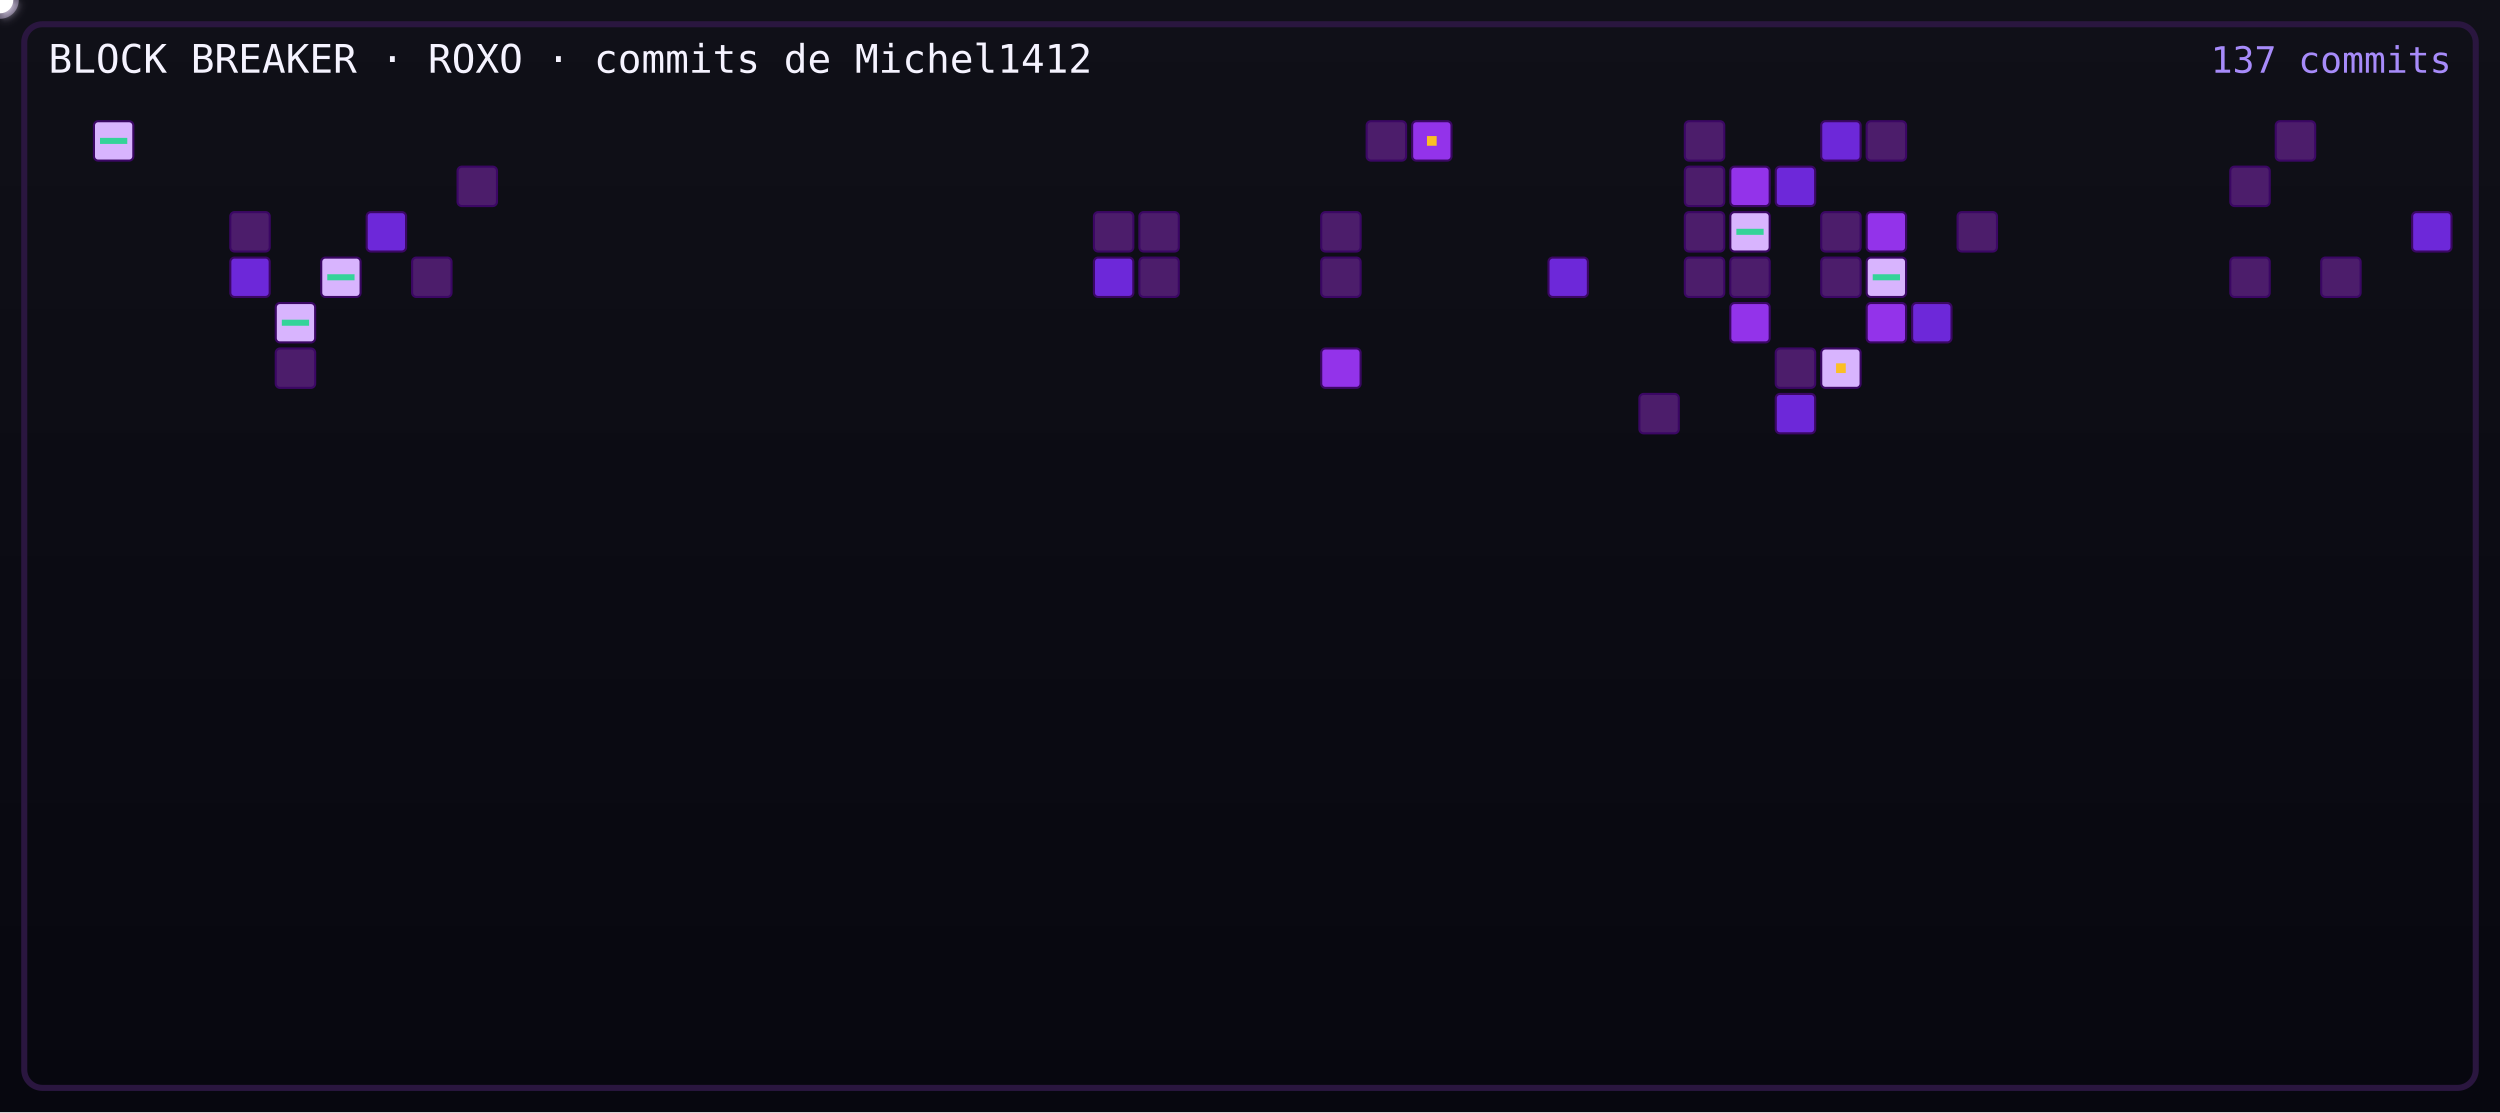
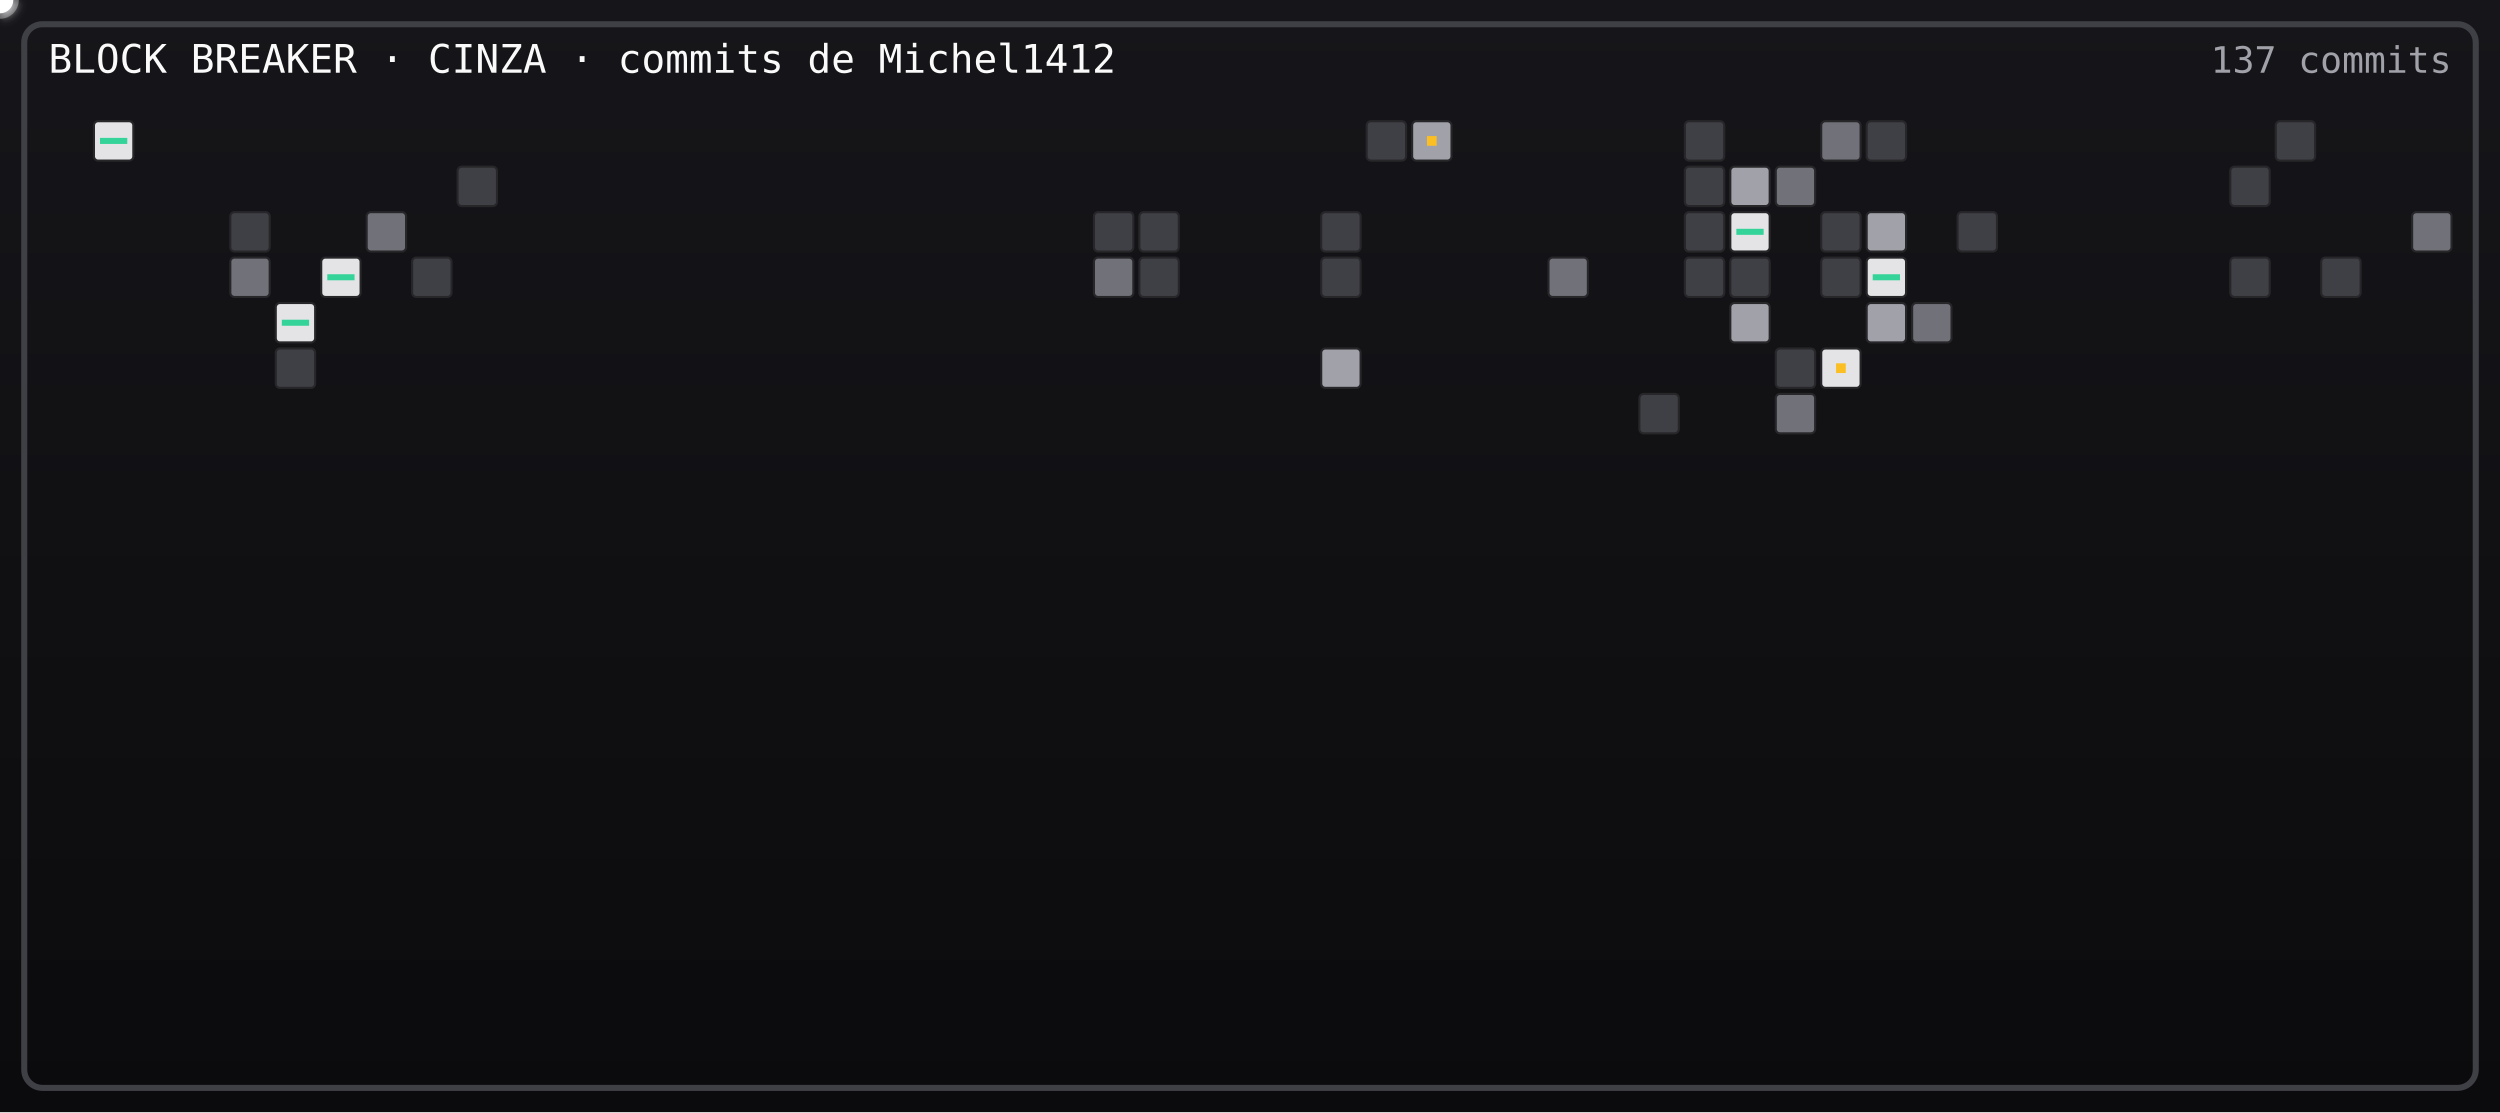
- <svg xmlns="http://www.w3.org/2000/svg" viewBox="0 0 825 367" width="825" height="367" role="img" aria-label="Block Breaker tema Roxo dos commits de Michel1412">
+ <svg xmlns="http://www.w3.org/2000/svg" viewBox="0 0 825 367" width="825" height="367" role="img" aria-label="Block Breaker tema Cinza dos commits de Michel1412">
  <defs>
    <linearGradient id="court" x1="0" y1="0" x2="0" y2="1">
-       <stop offset="0%" stop-color="#101018" />
-       <stop offset="100%" stop-color="#07070f" />
+       <stop offset="0%" stop-color="#16161a" />
+       <stop offset="100%" stop-color="#0b0b0d" />
    </linearGradient>
    <filter id="glow" x="-50%" y="-50%" width="200%" height="200%">
      <feGaussianBlur stdDeviation="1.6" result="blur" />
      <feMerge>
        <feMergeNode in="blur" />
        <feMergeNode in="SourceGraphic" />
      </feMerge>
    </filter>
  </defs>
  <rect width="100%" height="100%" fill="url(#court)" />
-   <rect x="8" y="8" width="809" height="351" fill="none" stroke="#2a163f" stroke-width="2" rx="6" />
-   <text x="16" y="24" fill="#f5f3ff" font-family="ui-monospace, SFMono-Regular, Menlo, Consolas, monospace" font-size="13">BLOCK BREAKER · ROXO · commits de Michel1412</text>
-   <text x="809" y="24" text-anchor="end" fill="#a78bfa" font-family="ui-monospace, SFMono-Regular, Menlo, Consolas, monospace" font-size="12">137 commits</text>
+   <rect x="8" y="8" width="809" height="351" fill="none" stroke="#3f3f46" stroke-width="2" rx="6" />
+   <text x="16" y="24" fill="#fafafa" font-family="ui-monospace, SFMono-Regular, Menlo, Consolas, monospace" font-size="13">BLOCK BREAKER · CINZA · commits de Michel1412</text>
+   <text x="809" y="24" text-anchor="end" fill="#a1a1aa" font-family="ui-monospace, SFMono-Regular, Menlo, Consolas, monospace" font-size="12">137 commits</text>
  <g id="bricks">
    <g>
-       <rect x="31" y="40" width="13" height="13" rx="1.4" fill="#d8b4fe" stroke="#3b0764" stroke-width="0.7" />
+       <rect x="31" y="40" width="13" height="13" rx="1.4" fill="#e4e4e7" stroke="#27272a" stroke-width="0.7" />
      <rect x="33" y="45.5" width="9" height="2" fill="#34d399" />
    </g>
    <g>
-       <rect x="76" y="70" width="13" height="13" rx="1.4" fill="#4c1d6b" stroke="#3b0764" stroke-width="0.7" />
+       <rect x="76" y="70" width="13" height="13" rx="1.4" fill="#3f3f46" stroke="#27272a" stroke-width="0.7" />
    </g>
    <g>
-       <rect x="76" y="85" width="13" height="13" rx="1.4" fill="#6d28d9" stroke="#3b0764" stroke-width="0.7" />
+       <rect x="76" y="85" width="13" height="13" rx="1.4" fill="#71717a" stroke="#27272a" stroke-width="0.7" />
    </g>
    <g>
-       <rect x="91" y="100" width="13" height="13" rx="1.4" fill="#d8b4fe" stroke="#3b0764" stroke-width="0.7" />
+       <rect x="91" y="100" width="13" height="13" rx="1.4" fill="#e4e4e7" stroke="#27272a" stroke-width="0.7" />
      <rect x="93" y="105.5" width="9" height="2" fill="#34d399" />
    </g>
    <g>
-       <rect x="91" y="115" width="13" height="13" rx="1.4" fill="#4c1d6b" stroke="#3b0764" stroke-width="0.7" />
+       <rect x="91" y="115" width="13" height="13" rx="1.4" fill="#3f3f46" stroke="#27272a" stroke-width="0.7" />
    </g>
    <g>
-       <rect x="106" y="85" width="13" height="13" rx="1.4" fill="#d8b4fe" stroke="#3b0764" stroke-width="0.7" />
+       <rect x="106" y="85" width="13" height="13" rx="1.4" fill="#e4e4e7" stroke="#27272a" stroke-width="0.7" />
      <rect x="108" y="90.5" width="9" height="2" fill="#34d399" />
    </g>
    <g>
-       <rect x="121" y="70" width="13" height="13" rx="1.4" fill="#6d28d9" stroke="#3b0764" stroke-width="0.7" />
+       <rect x="121" y="70" width="13" height="13" rx="1.4" fill="#71717a" stroke="#27272a" stroke-width="0.7" />
    </g>
    <g>
-       <rect x="136" y="85" width="13" height="13" rx="1.4" fill="#4c1d6b" stroke="#3b0764" stroke-width="0.7" />
+       <rect x="136" y="85" width="13" height="13" rx="1.4" fill="#3f3f46" stroke="#27272a" stroke-width="0.7" />
    </g>
    <g>
-       <rect x="151" y="55" width="13" height="13" rx="1.4" fill="#4c1d6b" stroke="#3b0764" stroke-width="0.7" />
+       <rect x="151" y="55" width="13" height="13" rx="1.4" fill="#3f3f46" stroke="#27272a" stroke-width="0.7" />
    </g>
    <g>
-       <rect x="361" y="70" width="13" height="13" rx="1.4" fill="#4c1d6b" stroke="#3b0764" stroke-width="0.7" />
+       <rect x="361" y="70" width="13" height="13" rx="1.4" fill="#3f3f46" stroke="#27272a" stroke-width="0.7" />
    </g>
    <g>
-       <rect x="361" y="85" width="13" height="13" rx="1.4" fill="#6d28d9" stroke="#3b0764" stroke-width="0.7" />
+       <rect x="361" y="85" width="13" height="13" rx="1.4" fill="#71717a" stroke="#27272a" stroke-width="0.7" />
    </g>
    <g>
-       <rect x="376" y="70" width="13" height="13" rx="1.4" fill="#4c1d6b" stroke="#3b0764" stroke-width="0.7" />
+       <rect x="376" y="70" width="13" height="13" rx="1.4" fill="#3f3f46" stroke="#27272a" stroke-width="0.7" />
    </g>
    <g>
-       <rect x="376" y="85" width="13" height="13" rx="1.4" fill="#4c1d6b" stroke="#3b0764" stroke-width="0.7" />
+       <rect x="376" y="85" width="13" height="13" rx="1.4" fill="#3f3f46" stroke="#27272a" stroke-width="0.7" />
    </g>
    <g>
-       <rect x="436" y="70" width="13" height="13" rx="1.4" fill="#4c1d6b" stroke="#3b0764" stroke-width="0.7" />
+       <rect x="436" y="70" width="13" height="13" rx="1.4" fill="#3f3f46" stroke="#27272a" stroke-width="0.7" />
    </g>
    <g>
-       <rect x="436" y="85" width="13" height="13" rx="1.4" fill="#4c1d6b" stroke="#3b0764" stroke-width="0.7" />
+       <rect x="436" y="85" width="13" height="13" rx="1.4" fill="#3f3f46" stroke="#27272a" stroke-width="0.7" />
    </g>
    <g>
-       <rect x="436" y="115" width="13" height="13" rx="1.4" fill="#9333ea" stroke="#3b0764" stroke-width="0.7" />
+       <rect x="436" y="115" width="13" height="13" rx="1.4" fill="#a1a1aa" stroke="#27272a" stroke-width="0.7" />
      <animate attributeName="opacity" values="1;1;0;0" keyTimes="0;0.098;0.102;1" dur="26s" repeatCount="indefinite" calcMode="linear" />
    </g>
    <g>
-       <rect x="451" y="40" width="13" height="13" rx="1.4" fill="#4c1d6b" stroke="#3b0764" stroke-width="0.7" />
+       <rect x="451" y="40" width="13" height="13" rx="1.4" fill="#3f3f46" stroke="#27272a" stroke-width="0.7" />
    </g>
    <g>
-       <rect x="466" y="40" width="13" height="13" rx="1.4" fill="#9333ea" stroke="#3b0764" stroke-width="0.7" />
+       <rect x="466" y="40" width="13" height="13" rx="1.4" fill="#a1a1aa" stroke="#27272a" stroke-width="0.7" />
      <rect x="470.9" y="44.9" width="3.2" height="3.2" fill="#fbbf24" />
    </g>
    <g>
-       <rect x="511" y="85" width="13" height="13" rx="1.4" fill="#6d28d9" stroke="#3b0764" stroke-width="0.7" />
+       <rect x="511" y="85" width="13" height="13" rx="1.4" fill="#71717a" stroke="#27272a" stroke-width="0.7" />
      <animate attributeName="opacity" values="1;1;0;0" keyTimes="0;0.064;0.068;1" dur="26s" repeatCount="indefinite" calcMode="linear" />
    </g>
    <g>
-       <rect x="541" y="130" width="13" height="13" rx="1.4" fill="#4c1d6b" stroke="#3b0764" stroke-width="0.7" />
+       <rect x="541" y="130" width="13" height="13" rx="1.4" fill="#3f3f46" stroke="#27272a" stroke-width="0.7" />
      <animate attributeName="opacity" values="1;1;0;0" keyTimes="0;0.745;0.749;1" dur="26s" repeatCount="indefinite" calcMode="linear" />
    </g>
    <g>
-       <rect x="556" y="40" width="13" height="13" rx="1.4" fill="#4c1d6b" stroke="#3b0764" stroke-width="0.7" />
+       <rect x="556" y="40" width="13" height="13" rx="1.4" fill="#3f3f46" stroke="#27272a" stroke-width="0.7" />
    </g>
    <g>
-       <rect x="556" y="55" width="13" height="13" rx="1.4" fill="#4c1d6b" stroke="#3b0764" stroke-width="0.7" />
+       <rect x="556" y="55" width="13" height="13" rx="1.4" fill="#3f3f46" stroke="#27272a" stroke-width="0.7" />
      <animate attributeName="opacity" values="1;1;0;0" keyTimes="0;0.07;0.074;1" dur="26s" repeatCount="indefinite" calcMode="linear" />
    </g>
    <g>
-       <rect x="556" y="70" width="13" height="13" rx="1.4" fill="#4c1d6b" stroke="#3b0764" stroke-width="0.7" />
+       <rect x="556" y="70" width="13" height="13" rx="1.4" fill="#3f3f46" stroke="#27272a" stroke-width="0.7" />
      <animate attributeName="opacity" values="1;1;0;0" keyTimes="0;0.738;0.742;1" dur="26s" repeatCount="indefinite" calcMode="linear" />
    </g>
    <g>
-       <rect x="556" y="85" width="13" height="13" rx="1.4" fill="#4c1d6b" stroke="#3b0764" stroke-width="0.7" />
+       <rect x="556" y="85" width="13" height="13" rx="1.4" fill="#3f3f46" stroke="#27272a" stroke-width="0.7" />
      <animate attributeName="opacity" values="1;1;0;0" keyTimes="0;0.64;0.644;1" dur="26s" repeatCount="indefinite" calcMode="linear" />
    </g>
    <g>
-       <rect x="571" y="55" width="13" height="13" rx="1.4" fill="#9333ea" stroke="#3b0764" stroke-width="0.7" />
+       <rect x="571" y="55" width="13" height="13" rx="1.4" fill="#a1a1aa" stroke="#27272a" stroke-width="0.7" />
    </g>
    <g>
-       <rect x="571" y="70" width="13" height="13" rx="1.4" fill="#d8b4fe" stroke="#3b0764" stroke-width="0.7" />
+       <rect x="571" y="70" width="13" height="13" rx="1.4" fill="#e4e4e7" stroke="#27272a" stroke-width="0.7" />
      <rect x="573" y="75.5" width="9" height="2" fill="#34d399" />
      <animate attributeName="opacity" values="1;1;0;0" keyTimes="0;0.642;0.646;1" dur="26s" repeatCount="indefinite" calcMode="linear" />
    </g>
    <g>
-       <rect x="571" y="85" width="13" height="13" rx="1.4" fill="#4c1d6b" stroke="#3b0764" stroke-width="0.7" />
+       <rect x="571" y="85" width="13" height="13" rx="1.4" fill="#3f3f46" stroke="#27272a" stroke-width="0.7" />
      <animate attributeName="opacity" values="1;1;0;0" keyTimes="0;0.549;0.553;1" dur="26s" repeatCount="indefinite" calcMode="linear" />
    </g>
    <g>
-       <rect x="571" y="100" width="13" height="13" rx="1.4" fill="#9333ea" stroke="#3b0764" stroke-width="0.7" />
+       <rect x="571" y="100" width="13" height="13" rx="1.4" fill="#a1a1aa" stroke="#27272a" stroke-width="0.7" />
      <animate attributeName="opacity" values="1;1;0;0" keyTimes="0;0.201;0.205;1" dur="26s" repeatCount="indefinite" calcMode="linear" />
    </g>
    <g>
-       <rect x="586" y="55" width="13" height="13" rx="1.4" fill="#6d28d9" stroke="#3b0764" stroke-width="0.7" />
+       <rect x="586" y="55" width="13" height="13" rx="1.4" fill="#71717a" stroke="#27272a" stroke-width="0.7" />
    </g>
    <g>
-       <rect x="586" y="115" width="13" height="13" rx="1.4" fill="#4c1d6b" stroke="#3b0764" stroke-width="0.7" />
+       <rect x="586" y="115" width="13" height="13" rx="1.4" fill="#3f3f46" stroke="#27272a" stroke-width="0.7" />
      <animate attributeName="opacity" values="1;1;0;0" keyTimes="0;0.463;0.467;1" dur="26s" repeatCount="indefinite" calcMode="linear" />
    </g>
    <g>
-       <rect x="586" y="130" width="13" height="13" rx="1.4" fill="#6d28d9" stroke="#3b0764" stroke-width="0.7" />
+       <rect x="586" y="130" width="13" height="13" rx="1.4" fill="#71717a" stroke="#27272a" stroke-width="0.7" />
      <animate attributeName="opacity" values="1;1;0;0" keyTimes="0;0.048;0.052;1" dur="26s" repeatCount="indefinite" calcMode="linear" />
    </g>
    <g>
-       <rect x="601" y="40" width="13" height="13" rx="1.4" fill="#6d28d9" stroke="#3b0764" stroke-width="0.7" />
+       <rect x="601" y="40" width="13" height="13" rx="1.4" fill="#71717a" stroke="#27272a" stroke-width="0.7" />
    </g>
    <g>
-       <rect x="601" y="70" width="13" height="13" rx="1.4" fill="#4c1d6b" stroke="#3b0764" stroke-width="0.7" />
+       <rect x="601" y="70" width="13" height="13" rx="1.4" fill="#3f3f46" stroke="#27272a" stroke-width="0.7" />
    </g>
    <g>
-       <rect x="601" y="85" width="13" height="13" rx="1.4" fill="#4c1d6b" stroke="#3b0764" stroke-width="0.7" />
+       <rect x="601" y="85" width="13" height="13" rx="1.4" fill="#3f3f46" stroke="#27272a" stroke-width="0.7" />
    </g>
    <g>
-       <rect x="601" y="115" width="13" height="13" rx="1.4" fill="#d8b4fe" stroke="#3b0764" stroke-width="0.7" />
+       <rect x="601" y="115" width="13" height="13" rx="1.4" fill="#e4e4e7" stroke="#27272a" stroke-width="0.7" />
      <rect x="605.9" y="119.9" width="3.2" height="3.2" fill="#fbbf24" />
      <animate attributeName="opacity" values="1;1;0;0" keyTimes="0;0.871;0.875;1" dur="26s" repeatCount="indefinite" calcMode="linear" />
    </g>
    <g>
-       <rect x="616" y="40" width="13" height="13" rx="1.4" fill="#4c1d6b" stroke="#3b0764" stroke-width="0.7" />
+       <rect x="616" y="40" width="13" height="13" rx="1.4" fill="#3f3f46" stroke="#27272a" stroke-width="0.7" />
      <animate attributeName="opacity" values="1;1;0;0" keyTimes="0;0.339;0.343;1" dur="26s" repeatCount="indefinite" calcMode="linear" />
    </g>
    <g>
-       <rect x="616" y="70" width="13" height="13" rx="1.4" fill="#9333ea" stroke="#3b0764" stroke-width="0.7" />
+       <rect x="616" y="70" width="13" height="13" rx="1.4" fill="#a1a1aa" stroke="#27272a" stroke-width="0.7" />
    </g>
    <g>
-       <rect x="616" y="85" width="13" height="13" rx="1.4" fill="#d8b4fe" stroke="#3b0764" stroke-width="0.7" />
+       <rect x="616" y="85" width="13" height="13" rx="1.4" fill="#e4e4e7" stroke="#27272a" stroke-width="0.7" />
      <rect x="618" y="90.5" width="9" height="2" fill="#34d399" />
    </g>
    <g>
-       <rect x="616" y="100" width="13" height="13" rx="1.4" fill="#9333ea" stroke="#3b0764" stroke-width="0.7" />
+       <rect x="616" y="100" width="13" height="13" rx="1.4" fill="#a1a1aa" stroke="#27272a" stroke-width="0.7" />
    </g>
    <g>
-       <rect x="631" y="100" width="13" height="13" rx="1.4" fill="#6d28d9" stroke="#3b0764" stroke-width="0.7" />
+       <rect x="631" y="100" width="13" height="13" rx="1.4" fill="#71717a" stroke="#27272a" stroke-width="0.7" />
    </g>
    <g>
-       <rect x="646" y="70" width="13" height="13" rx="1.4" fill="#4c1d6b" stroke="#3b0764" stroke-width="0.7" />
+       <rect x="646" y="70" width="13" height="13" rx="1.4" fill="#3f3f46" stroke="#27272a" stroke-width="0.7" />
      <animate attributeName="opacity" values="1;1;0;0" keyTimes="0;0.335;0.339;1" dur="26s" repeatCount="indefinite" calcMode="linear" />
    </g>
    <g>
-       <rect x="736" y="55" width="13" height="13" rx="1.4" fill="#4c1d6b" stroke="#3b0764" stroke-width="0.7" />
+       <rect x="736" y="55" width="13" height="13" rx="1.4" fill="#3f3f46" stroke="#27272a" stroke-width="0.7" />
    </g>
    <g>
-       <rect x="736" y="85" width="13" height="13" rx="1.4" fill="#4c1d6b" stroke="#3b0764" stroke-width="0.7" />
+       <rect x="736" y="85" width="13" height="13" rx="1.4" fill="#3f3f46" stroke="#27272a" stroke-width="0.7" />
      <animate attributeName="opacity" values="1;1;0;0" keyTimes="0;0.312;0.316;1" dur="26s" repeatCount="indefinite" calcMode="linear" />
    </g>
    <g>
-       <rect x="751" y="40" width="13" height="13" rx="1.4" fill="#4c1d6b" stroke="#3b0764" stroke-width="0.7" />
+       <rect x="751" y="40" width="13" height="13" rx="1.4" fill="#3f3f46" stroke="#27272a" stroke-width="0.7" />
    </g>
    <g>
-       <rect x="766" y="85" width="13" height="13" rx="1.4" fill="#4c1d6b" stroke="#3b0764" stroke-width="0.7" />
+       <rect x="766" y="85" width="13" height="13" rx="1.4" fill="#3f3f46" stroke="#27272a" stroke-width="0.7" />
    </g>
    <g>
-       <rect x="796" y="70" width="13" height="13" rx="1.4" fill="#6d28d9" stroke="#3b0764" stroke-width="0.7" />
+       <rect x="796" y="70" width="13" height="13" rx="1.4" fill="#71717a" stroke="#27272a" stroke-width="0.7" />
    </g>
  </g>
  <g id="paddle">
-     <rect y="335" height="10" rx="5" fill="#f4f0ff" stroke="#c4b5fd" stroke-width="1">
+     <rect y="335" height="10" rx="5" fill="#f4f4f5" stroke="#a1a1aa" stroke-width="1">
      <animate attributeName="x" values="405.94;405.94;476.81;547.69;565.5;565.5;565.5;565.5;565.5;565.5;565.5;565.5;565.5;565.5;565.5;565.5;565.5;530.06;459.19;388.31;317.44;274.91;345.79;416.66;487.54;558.41;629.29;646.23;646.23;646.23;646.23;646.23;646.23;646.23;582.44;565.5;565.5;565.5;565.5;565.5;565.5;565.5;565.5;522.98;452.1;406.41;406.41;406.41;406.41;406.41;406.41;406.41;420.59;491.46;562.34;565.5;565.5;565.5;565.5;565.5;565.5;565.5;565.5;565.5;565.5;565.5;565.5;565.5;565.5;530.06;459.19;515.89;579.67;625.81;625.81;625.81;625.81;625.81;625.81;625.81;625.81;625.91;625.91;625.91;625.91;625.91;625.91;625.91;625.91;590.47;565.5;565.5;565.5;565.5;565.5;565.5;565.5;579.67;632.35;632.35;632.35;632.35;632.35;632.35;632.35;632.35;575.65;565.5;565.5;565.5;565.5;565.5;565.5;565.5;565.5;593.85;633.63;633.63;633.63;633.63;633.63;633.63;633.63;633.63;633.63;569.84;565.5;565.5;565.5;565.5;565.5;565.5;565.5;565.5;565.5;636.37;640.71;640.71;640.71;640.71;640.71;640.71;640.71;640.71;640.71;569.84;535.5;535.5;535.5;535.5;535.5;535.5;535.5;535.5;528.41;457.54;457.54;528.41;551.5;551.5;487.71;416.84;345.96;285.52;285.52;285.52;285.52;285.52;285.52;285.52;285.52;285.52;356.4;427.27;498.15;551.5;551.5;551.5;551.5;551.5;551.5;551.5;572.76;643.64;697;697;697;697;697;697;697;697;697;661.56;590.69;551.5;551.5;551.5;551.5;551.5;487.71;416.84;345.96;275.09;204.21;133.34;62.46;41.5;84.03;119.46" keyTimes="0;0.002;0.007;0.012;0.017;0.022;0.026;0.031;0.036;0.041;0.046;0.051;0.055;0.06;0.065;0.07;0.074;0.079;0.084;0.089;0.094;0.099;0.103;0.108;0.113;0.118;0.123;0.127;0.132;0.137;0.142;0.147;0.151;0.156;0.161;0.166;0.171;0.175;0.18;0.185;0.19;0.195;0.2;0.204;0.209;0.214;0.219;0.224;0.228;0.233;0.238;0.243;0.248;0.252;0.257;0.262;0.267;0.272;0.276;0.281;0.286;0.291;0.296;0.3;0.305;0.31;0.315;0.32;0.325;0.329;0.334;0.339;0.344;0.349;0.353;0.358;0.363;0.368;0.373;0.377;0.382;0.387;0.392;0.397;0.401;0.406;0.411;0.416;0.421;0.425;0.43;0.435;0.44;0.445;0.45;0.454;0.459;0.464;0.469;0.474;0.478;0.483;0.488;0.493;0.498;0.502;0.507;0.512;0.517;0.522;0.526;0.531;0.536;0.541;0.546;0.55;0.555;0.56;0.565;0.57;0.575;0.579;0.584;0.589;0.594;0.599;0.603;0.608;0.613;0.618;0.623;0.627;0.632;0.637;0.642;0.647;0.651;0.656;0.661;0.666;0.671;0.675;0.68;0.685;0.69;0.695;0.7;0.704;0.709;0.714;0.719;0.724;0.728;0.733;0.738;0.743;0.748;0.752;0.757;0.762;0.767;0.772;0.776;0.781;0.786;0.791;0.796;0.8;0.805;0.81;0.815;0.82;0.825;0.829;0.834;0.839;0.844;0.849;0.853;0.858;0.863;0.868;0.873;0.877;0.882;0.887;0.892;0.897;0.901;0.906;0.911;0.916;0.921;0.925;0.93;0.935;0.94;0.945;0.95;0.954;0.959;0.964;0.969;0.974;0.978;0.983;0.988;0.993;0.998;1" dur="26s" repeatCount="indefinite" calcMode="linear" />
      <animate attributeName="width" values="84;84;84;84;84;84;84;84;84;84;84;84;84;84;84;84;84;84;84;84;84;84;84;84;84;84;84;84;84;84;84;84;84;84;84;84;84;84;84;84;84;84;84;84;84;84;84;84;84;84;84;84;84;84;84;84;84;84;84;84;84;84;84;84;84;84;84;84;84;84;84;84;84;84;84;84;84;84;84;84;84;84;84;84;84;84;84;84;84;84;84;84;84;84;84;84;84;84;84;84;84;84;84;84;84;84;84;84;84;84;84;84;84;84;84;84;84;84;84;84;84;84;84;84;84;84;84;84;84;84;84;84;84;84;84;84;84;84;84;84;84;84;84;84;84;84;84;84;84;84;84;84;84;84;84;84;84;112;112;112;112;112;112;112;112;112;112;112;112;112;112;112;112;112;112;112;112;112;112;112;112;112;112;112;112;112;112;112;112;112;112;112;112;112;112;112;112;112;112;112;112;112;112;112;112;112;112;112;112;112" keyTimes="0;0.002;0.007;0.012;0.017;0.022;0.026;0.031;0.036;0.041;0.046;0.051;0.055;0.06;0.065;0.07;0.074;0.079;0.084;0.089;0.094;0.099;0.103;0.108;0.113;0.118;0.123;0.127;0.132;0.137;0.142;0.147;0.151;0.156;0.161;0.166;0.171;0.175;0.18;0.185;0.19;0.195;0.2;0.204;0.209;0.214;0.219;0.224;0.228;0.233;0.238;0.243;0.248;0.252;0.257;0.262;0.267;0.272;0.276;0.281;0.286;0.291;0.296;0.3;0.305;0.31;0.315;0.32;0.325;0.329;0.334;0.339;0.344;0.349;0.353;0.358;0.363;0.368;0.373;0.377;0.382;0.387;0.392;0.397;0.401;0.406;0.411;0.416;0.421;0.425;0.43;0.435;0.44;0.445;0.45;0.454;0.459;0.464;0.469;0.474;0.478;0.483;0.488;0.493;0.498;0.502;0.507;0.512;0.517;0.522;0.526;0.531;0.536;0.541;0.546;0.55;0.555;0.56;0.565;0.57;0.575;0.579;0.584;0.589;0.594;0.599;0.603;0.608;0.613;0.618;0.623;0.627;0.632;0.637;0.642;0.647;0.651;0.656;0.661;0.666;0.671;0.675;0.68;0.685;0.69;0.695;0.7;0.704;0.709;0.714;0.719;0.724;0.728;0.733;0.738;0.743;0.748;0.752;0.757;0.762;0.767;0.772;0.776;0.781;0.786;0.791;0.796;0.8;0.805;0.81;0.815;0.82;0.825;0.829;0.834;0.839;0.844;0.849;0.853;0.858;0.863;0.868;0.873;0.877;0.882;0.887;0.892;0.897;0.901;0.906;0.911;0.916;0.921;0.925;0.93;0.935;0.94;0.945;0.95;0.954;0.959;0.964;0.969;0.974;0.978;0.983;0.988;0.993;0.998;1" dur="26s" repeatCount="indefinite" calcMode="linear" />
    </rect>
  </g>
  <g id="ball" filter="url(#glow)">
-     <circle r="6.2" fill="#e9d5ff" opacity="0.4" />
+     <circle r="6.2" fill="#d4d4d8" opacity="0.4" />
    <circle r="4.4" fill="#ffffff" />
    <animateTransform attributeName="transform" type="translate" values="421.19 310.19;421.19 310.19;438.58 292.58;455.97 274.97;473.36 257.36;490.75 239.75;508.14 222.13;525.53 204.52;542.92 186.91;560.31 169.3;577.7 151.69;574.22 134.07;556.83 116.46;539.44 98.85;532.48 81.24;549.87 63.63;535.96 46.01;518.57 47.21;501.18 64.82;483.8 82.43;466.41 100.04;455.97 117.65;473.36 135.27;490.75 152.88;508.14 170.49;525.53 188.1;542.92 205.71;560.31 223.33;577.7 240.94;595.09 258.55;612.47 276.16;629.86 293.77;647.25 311.39;664.64 329;657.61 309.63;647.87 286.56;638.12 263.48;628.38 240.41;618.64 217.34;608.9 194.26;599.15 171.19;589.41 148.11;579.67 125.04;569.92 129.65;560.18 152.73;550.44 175.8;540.69 198.88;530.95 221.95;521.21 245.03;511.46 268.1;501.72 291.17;491.98 314.25;487.84 326.9;506.16 309.37;524.47 291.85;542.79 274.33;561.1 256.8;579.42 239.28;597.74 221.76;616.05 204.23;634.37 186.71;652.68 169.19;671 151.67;689.31 134.14;707.63 116.62;725.94 99.1;722.28 81.57;703.96 64.05;685.65 46.53;667.33 47.16;649.02 64.68;634.37 50.67;652.68 41.9;671 59.43;689.31 76.95;707.63 94.47;725.94 112;744.26 129.52;762.57 147.04;780.89 164.57;799.2 182.09;791.78 199.61;773.46 217.13;755.15 234.66;736.83 252.18;718.52 269.7;700.2 287.23;681.89 304.75;663.57 322.27;650.09 318.32;641.45 294.17;632.8 270.02;624.16 245.87;615.51 221.72;606.86 197.57;598.22 173.42;589.57 149.27;584.4 134.77;593.11 158.9;601.82 183.03;610.54 207.15;619.25 231.28;627.96 255.41;636.68 279.53;645.39 303.66;654.1 327.79;648.82 310.85;640.05 286.42;631.28 261.99;622.5 237.56;613.73 213.13;604.95 188.7;596.18 164.27;587.4 139.83;578.63 115.4;576.89 110.51;585.71 134.92;594.53 159.34;603.35 183.75;612.17 208.17;620.99 232.58;629.81 257;638.63 281.42;647.45 305.83;656.27 330.25;649.14 308.16;640.24 283.44;631.33 258.72;622.43 234.01;613.52 209.29;604.62 184.58;595.72 159.86;586.81 135.14;577.91 110.43;576.14 85.72;585.07 110.42;594 135.13;602.93 159.83;611.86 184.54;620.8 209.25;629.73 233.95;638.66 258.66;647.59 283.36;656.52 308.07;665.46 330.4;655.27 305.84;645.08 281.29;634.89 256.73;624.7 232.17;614.51 207.62;604.33 183.06;594.14 158.5;583.95 133.95;573.76 109.39;563.57 89.74;553.39 114.3;543.2 114.3;533.01 89.74;522.82 65.19;512.63 40.63;502.45 60.5;492.26 85.06;482.07 109.61;471.88 134.17;461.69 158.73;451.51 183.28;441.32 207.84;431.13 232.4;420.94 256.96;410.75 281.51;400.56 306.07;390.38 330.4;409.82 311.8;429.26 293.2;448.7 274.6;468.14 256;487.58 237.4;507.02 218.8;526.46 200.2;545.9 181.6;565.34 163;584.78 144.4;604.22 136.96;623.67 155.56;643.11 174.16;662.55 192.76;681.99 211.36;701.43 229.96;720.87 248.56;740.31 267.16;759.75 285.76;779.19 304.36;798.63 322.96;792.82 320.99;773.14 302.17;753.47 283.34;733.8 264.52;714.12 245.7;694.45 226.87;674.77 208.05;656.71 190.77;638.83 173.66;620.95 156.55;603.06 139.44;585.18 122.33;567.3 105.22;549.41 88.11;531.53 71;513.64 53.89;504.7 45.34" keyTimes="0;0.002;0.007;0.012;0.017;0.022;0.026;0.031;0.036;0.041;0.046;0.051;0.055;0.06;0.065;0.07;0.074;0.079;0.084;0.089;0.094;0.099;0.103;0.108;0.113;0.118;0.123;0.127;0.132;0.137;0.142;0.147;0.151;0.156;0.161;0.166;0.171;0.175;0.18;0.185;0.19;0.195;0.2;0.204;0.209;0.214;0.219;0.224;0.228;0.233;0.238;0.243;0.248;0.252;0.257;0.262;0.267;0.272;0.276;0.281;0.286;0.291;0.296;0.3;0.305;0.31;0.315;0.32;0.325;0.329;0.334;0.339;0.344;0.349;0.353;0.358;0.363;0.368;0.373;0.377;0.382;0.387;0.392;0.397;0.401;0.406;0.411;0.416;0.421;0.425;0.43;0.435;0.44;0.445;0.45;0.454;0.459;0.464;0.469;0.474;0.478;0.483;0.488;0.493;0.498;0.502;0.507;0.512;0.517;0.522;0.526;0.531;0.536;0.541;0.546;0.55;0.555;0.56;0.565;0.57;0.575;0.579;0.584;0.589;0.594;0.599;0.603;0.608;0.613;0.618;0.623;0.627;0.632;0.637;0.642;0.647;0.651;0.656;0.661;0.666;0.671;0.675;0.68;0.685;0.69;0.695;0.7;0.704;0.709;0.714;0.719;0.724;0.728;0.733;0.738;0.743;0.748;0.752;0.757;0.762;0.767;0.772;0.776;0.781;0.786;0.791;0.796;0.8;0.805;0.81;0.815;0.82;0.825;0.829;0.834;0.839;0.844;0.849;0.853;0.858;0.863;0.868;0.873;0.877;0.882;0.887;0.892;0.897;0.901;0.906;0.911;0.916;0.921;0.925;0.93;0.935;0.94;0.945;0.95;0.954;0.959;0.964;0.969;0.974;0.978;0.983;0.988;0.993;0.998;1" dur="26s" repeatCount="indefinite" calcMode="linear" />
  </g>
</svg>
